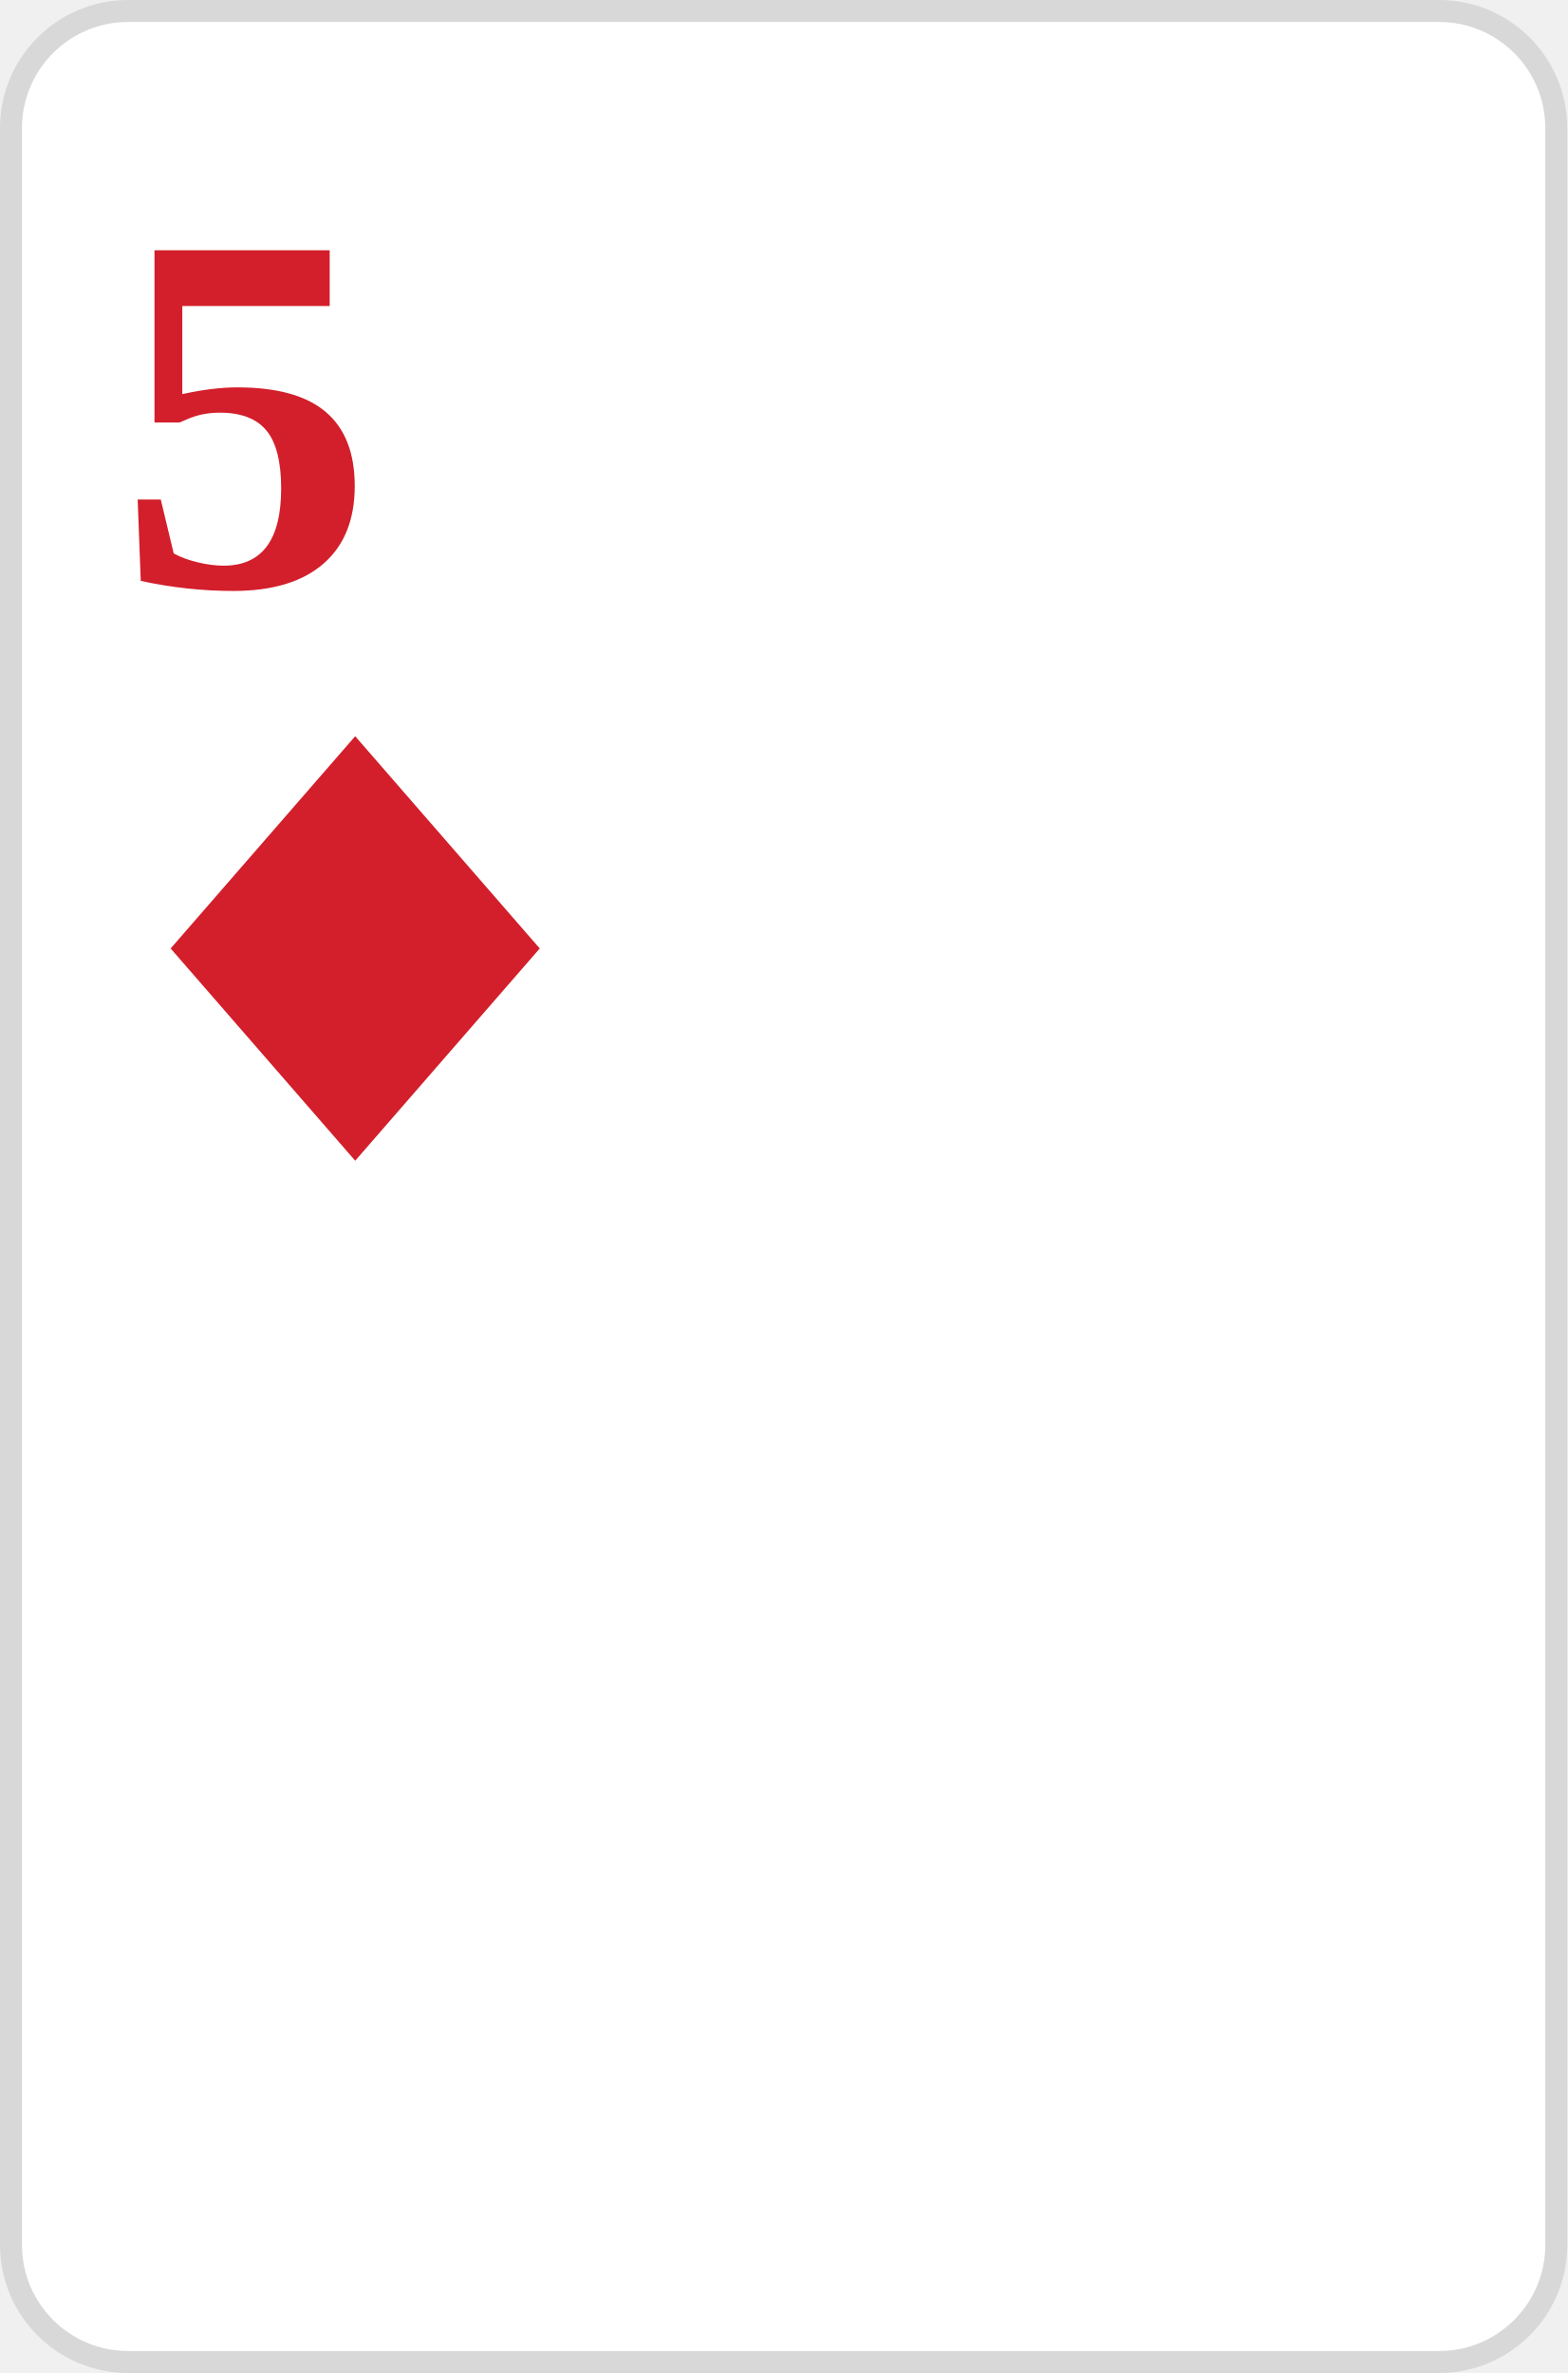
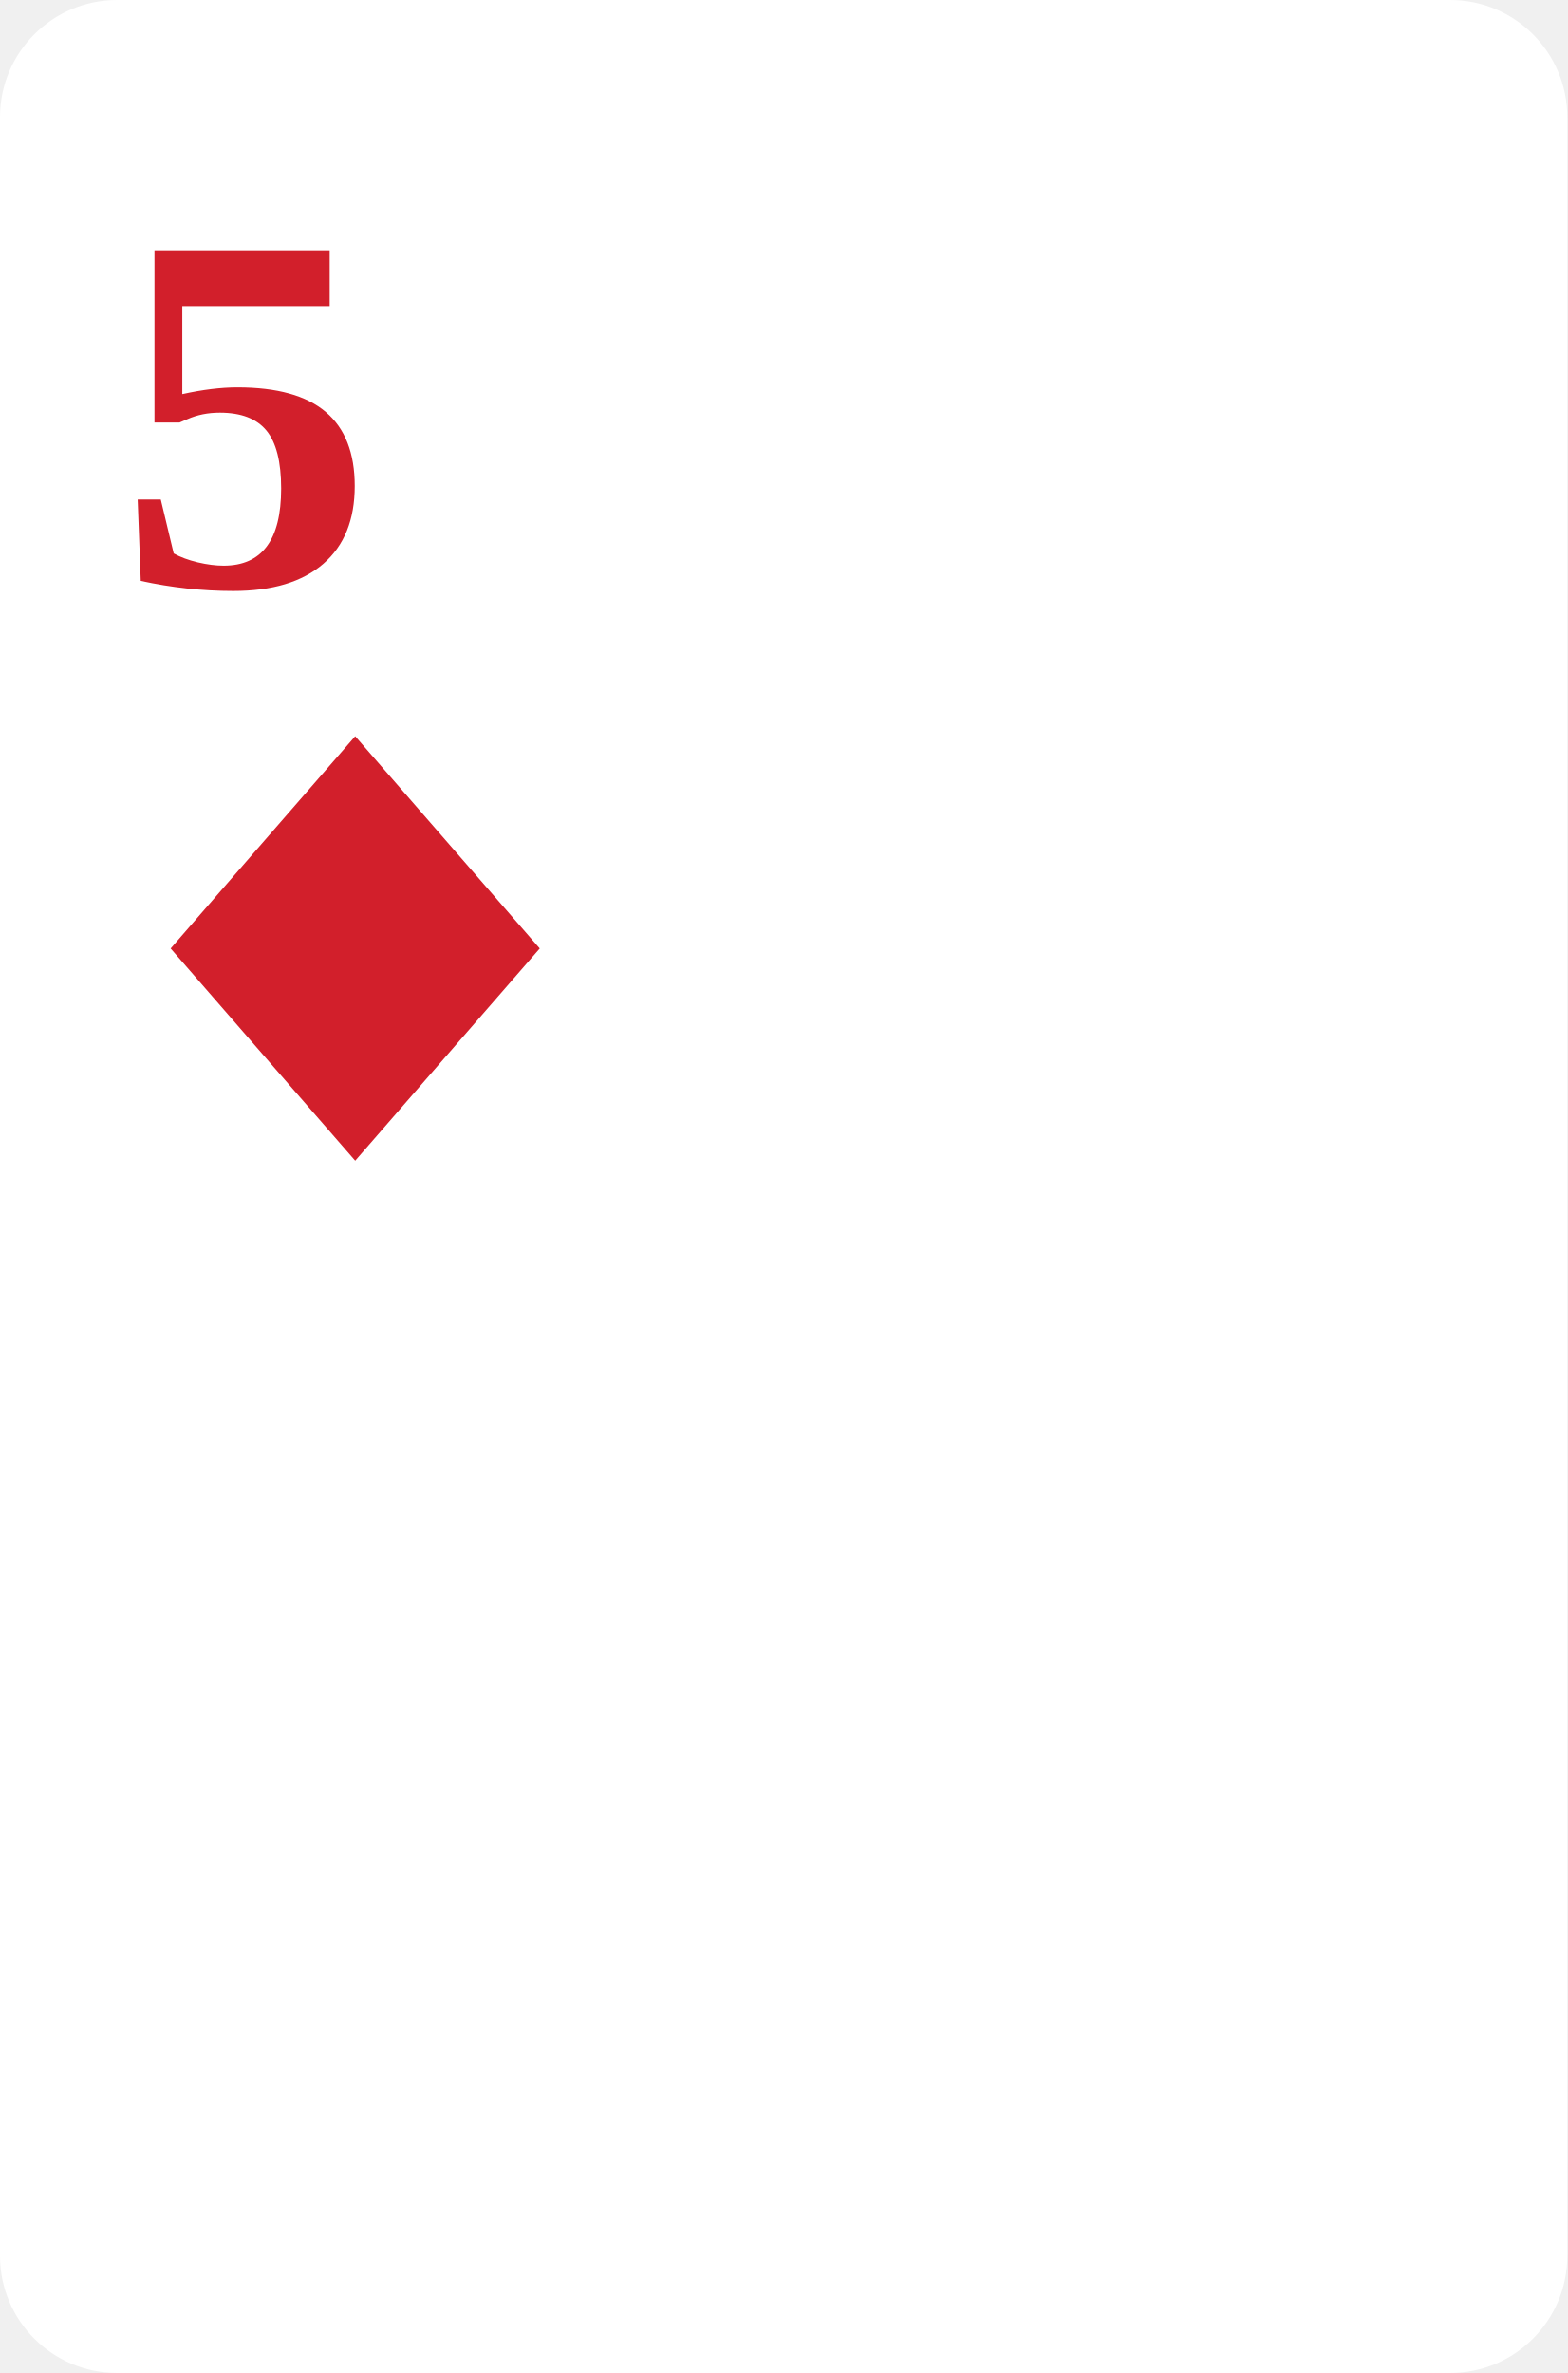
<svg xmlns="http://www.w3.org/2000/svg" viewBox="0 0 214 324" width="214" height="324">
-   <rect x="1.5" y="1.5" width="211" height="321" rx="16" fill="#ffffff" stroke="#d8d8d8" stroke-width="3" />
-   <text x="16" y="80" font-family="Georgia, 'Times New Roman', serif" font-size="70" font-weight="700" fill="#d21f2b">5</text>
+   <rect x="0" y="0" width="214" height="324" rx="16" fill="#ffffff" />
+   <text x="16" y="80" font-family="Georgia, 'Times New Roman', 'Songti SC', serif" font-size="70" font-weight="700" fill="#d21f2b">5</text>
  <g transform="translate(17 98) scale(0.63)">
    <g fill="#d21f2b">
      <path d="M50 4 L90 50 L50 96 L10 50 Z" />
    </g>
  </g>
</svg>
